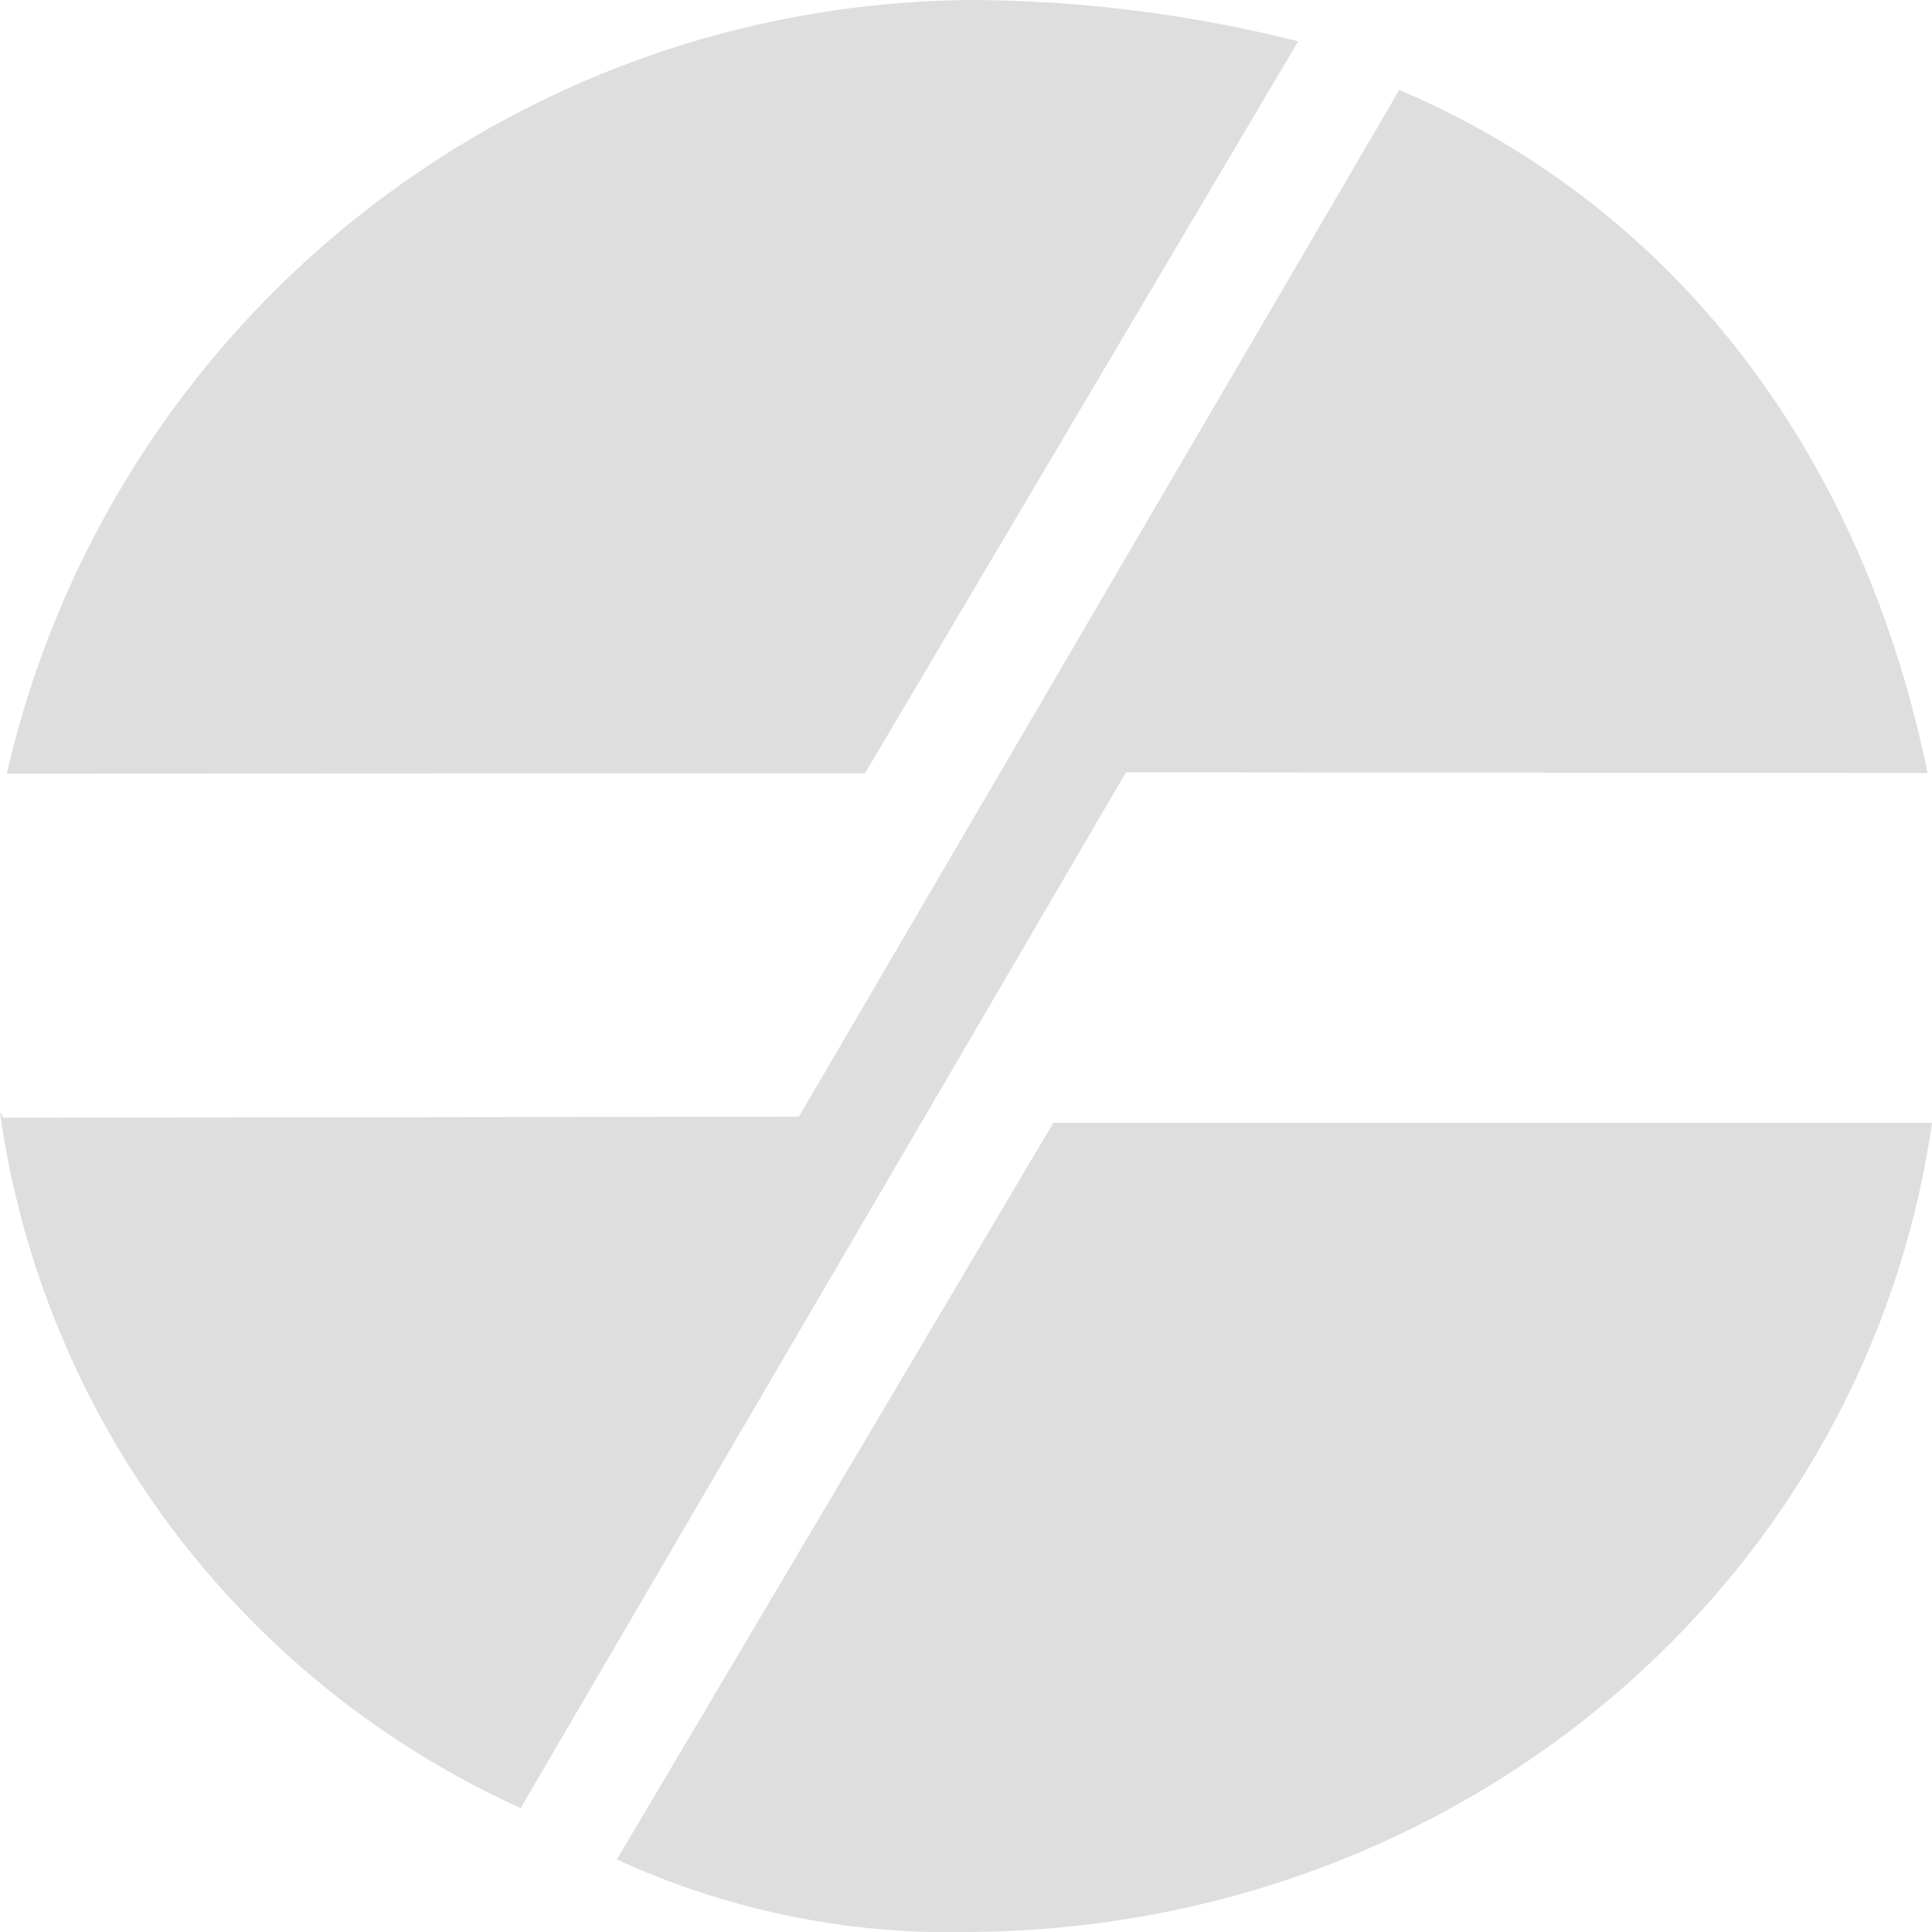
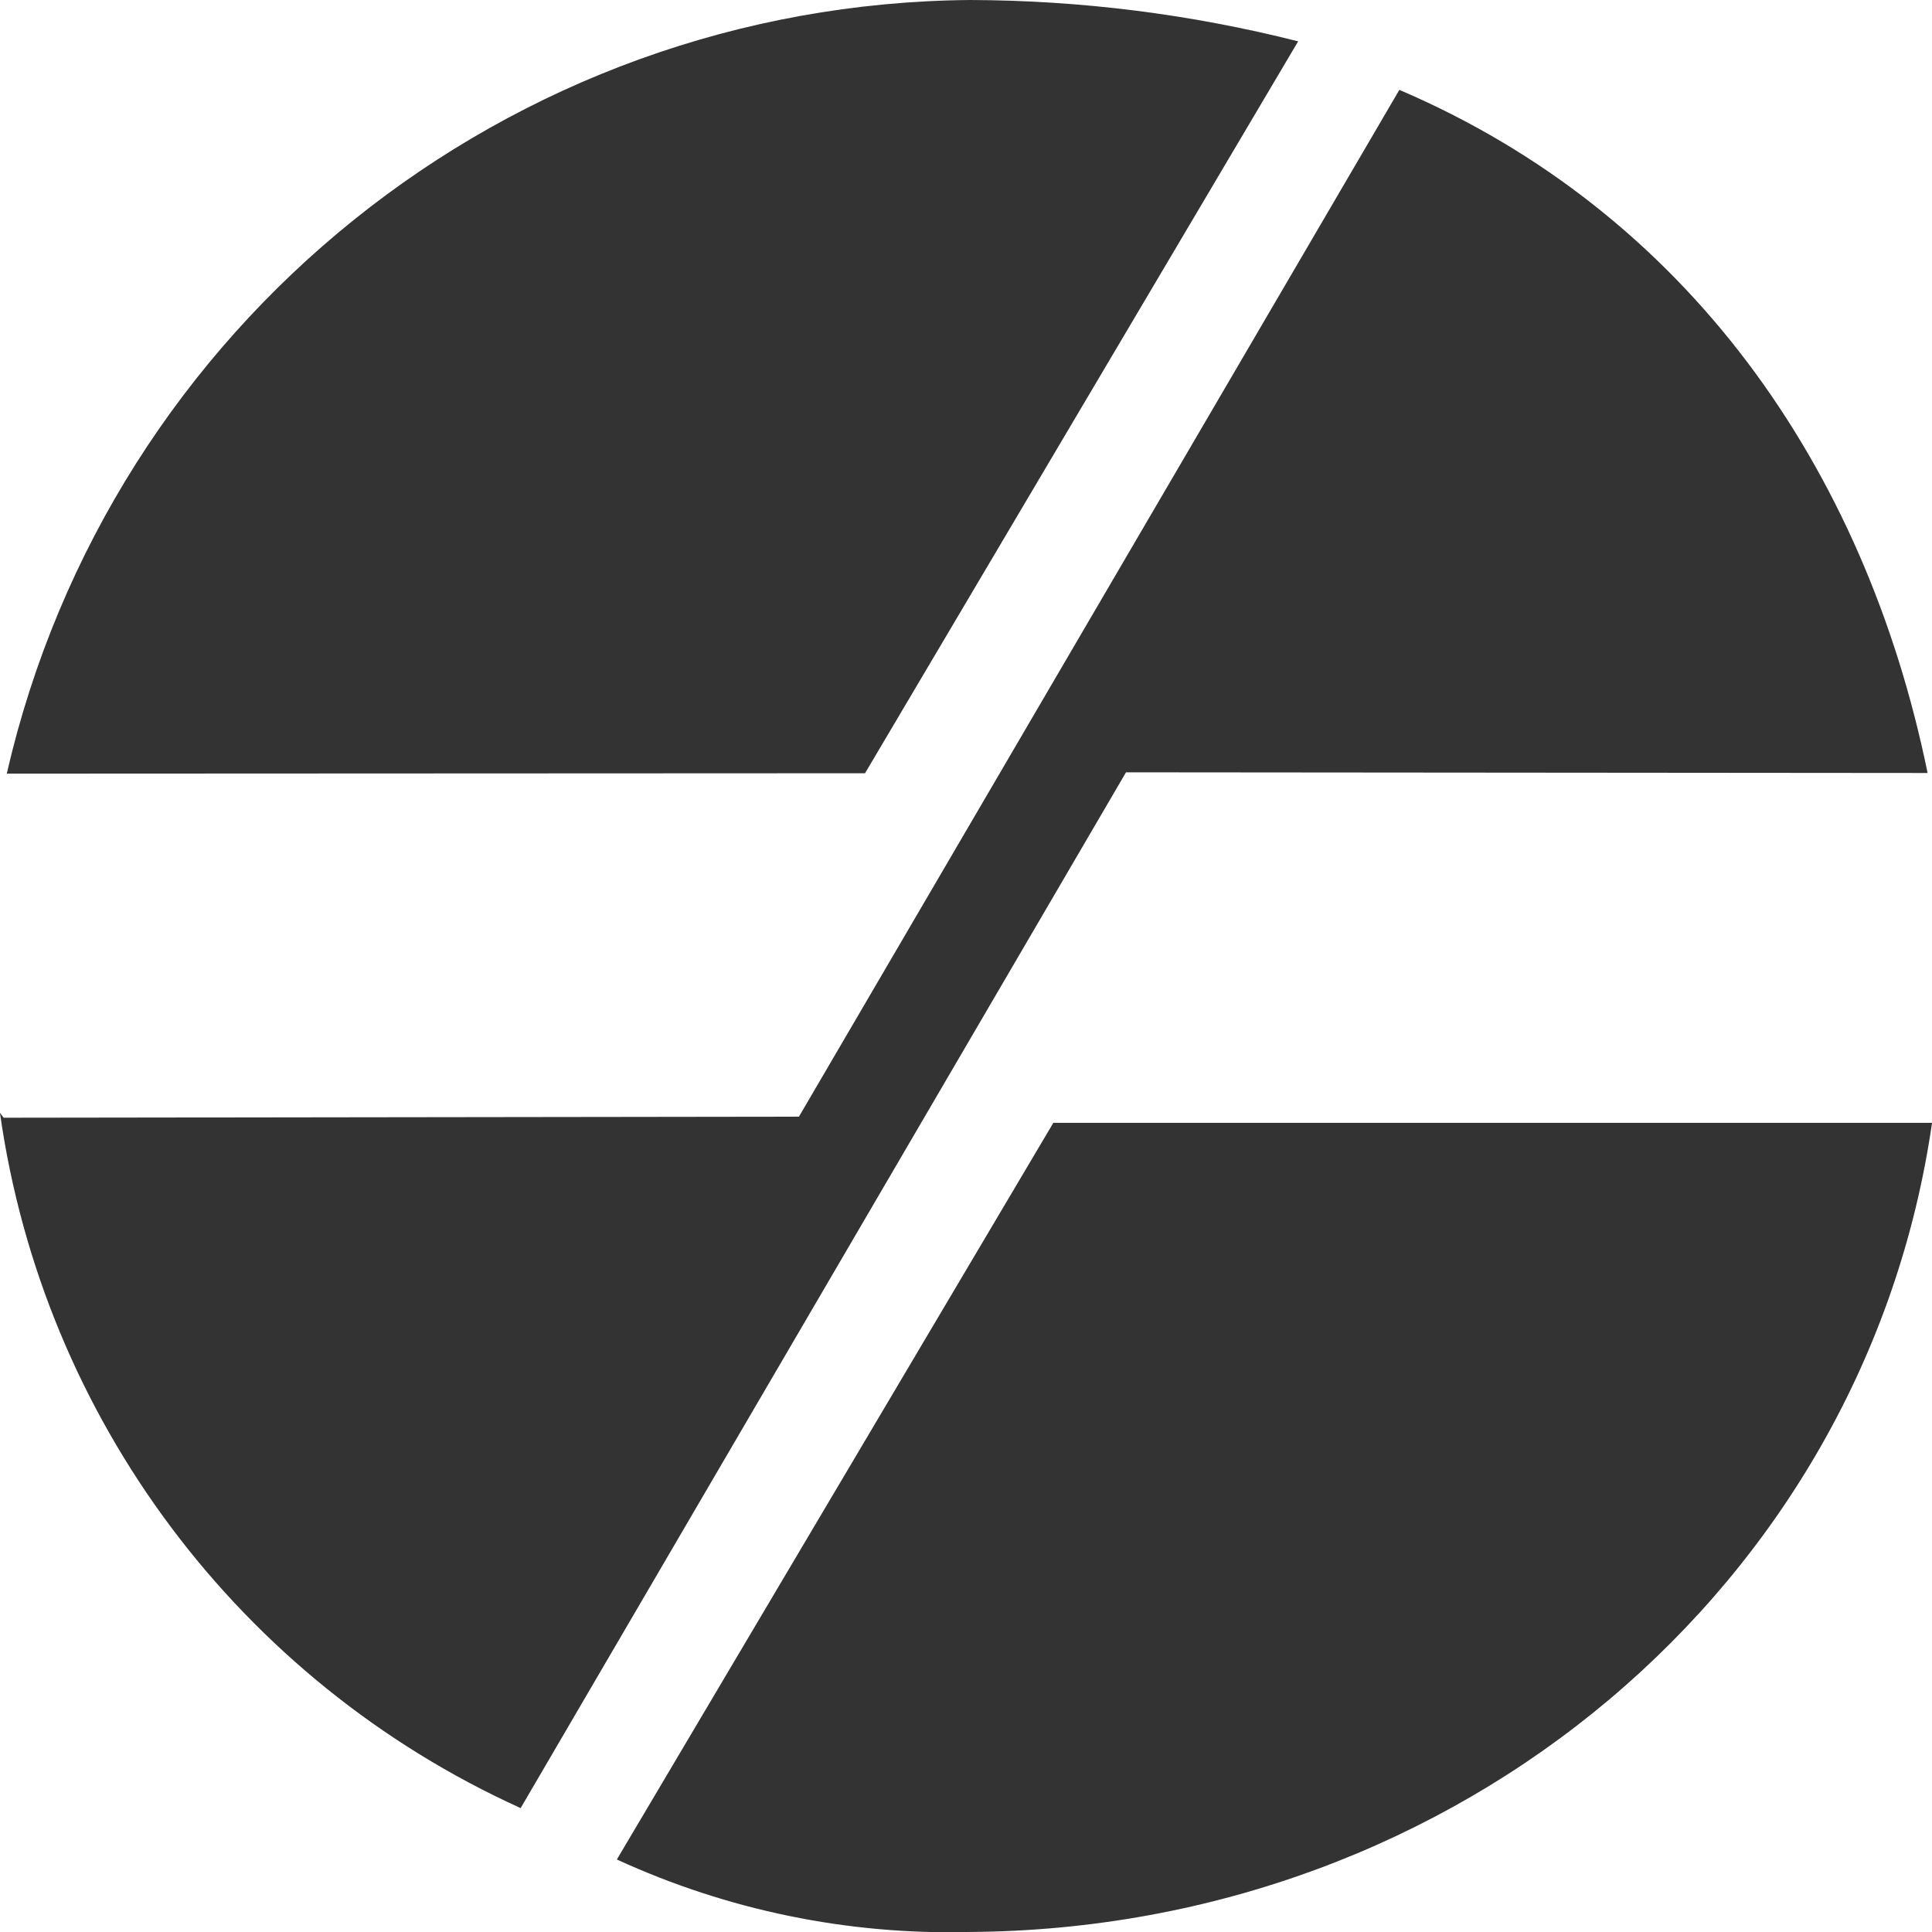
<svg xmlns="http://www.w3.org/2000/svg" width="60" height="60" viewBox="0 0 60 60">
-   <path id="Icon" d="M6.014,40.048l24.7-.033L49.36,8.127c8.9,3.806,14.456,11.686,16.405,21.215l-24.894-.021-18.8,32.167A28.014,28.014,0,0,1,5.9,39.894M46.217,6.62A42.012,42.012,0,0,0,36.027,5.336,30.964,30.964,0,0,0,6.112,29.362l26.654-.012L46.217,6.62ZM25.059,63.084a24.726,24.726,0,0,0,10.968,2.251c15.166-.1,27.8-10.764,29.876-25.128H38.614L25.059,63.084Z" transform="translate(-5.902 -5.336)" fill="#dedede" fill-rule="evenodd" />
+   <path id="Icon" d="M6.014,40.048l24.7-.033L49.36,8.127c8.9,3.806,14.456,11.686,16.405,21.215l-24.894-.021-18.8,32.167A28.014,28.014,0,0,1,5.9,39.894M46.217,6.62A42.012,42.012,0,0,0,36.027,5.336,30.964,30.964,0,0,0,6.112,29.362l26.654-.012L46.217,6.62ZM25.059,63.084a24.726,24.726,0,0,0,10.968,2.251c15.166-.1,27.8-10.764,29.876-25.128H38.614L25.059,63.084Z" transform="translate(-5.902 -5.336)" fill="#333" fill-rule="evenodd" />
</svg>
